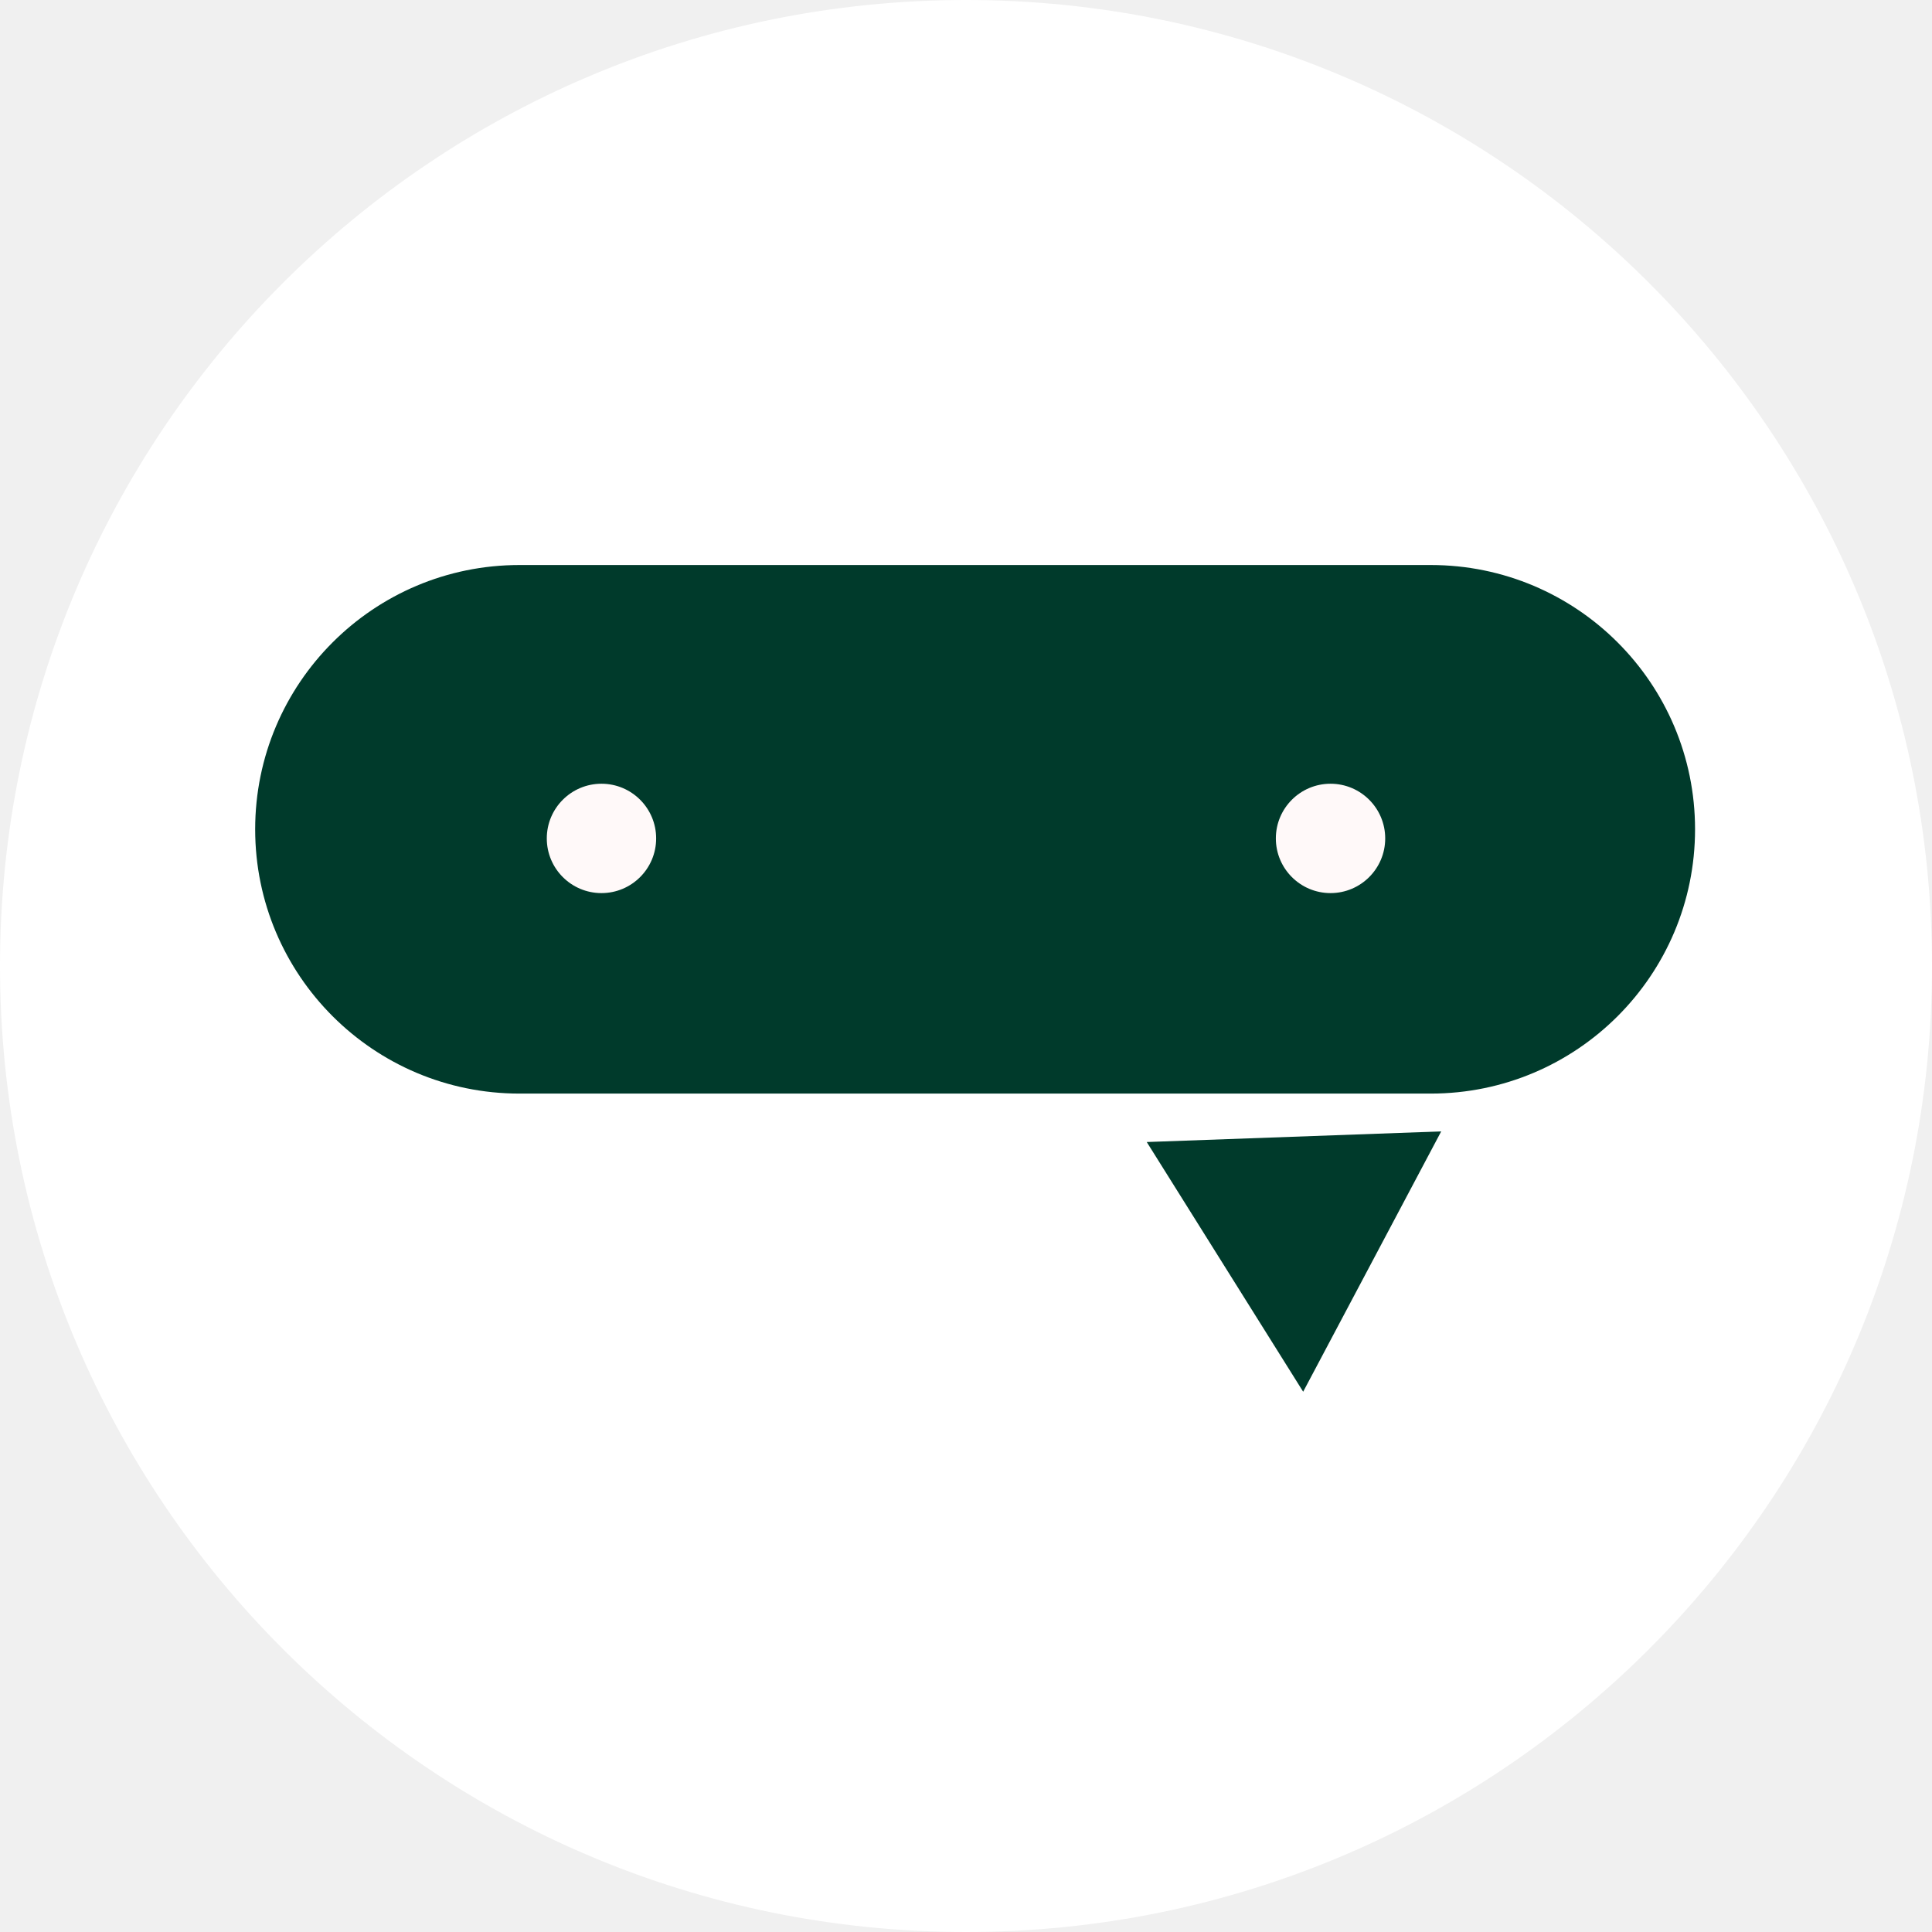
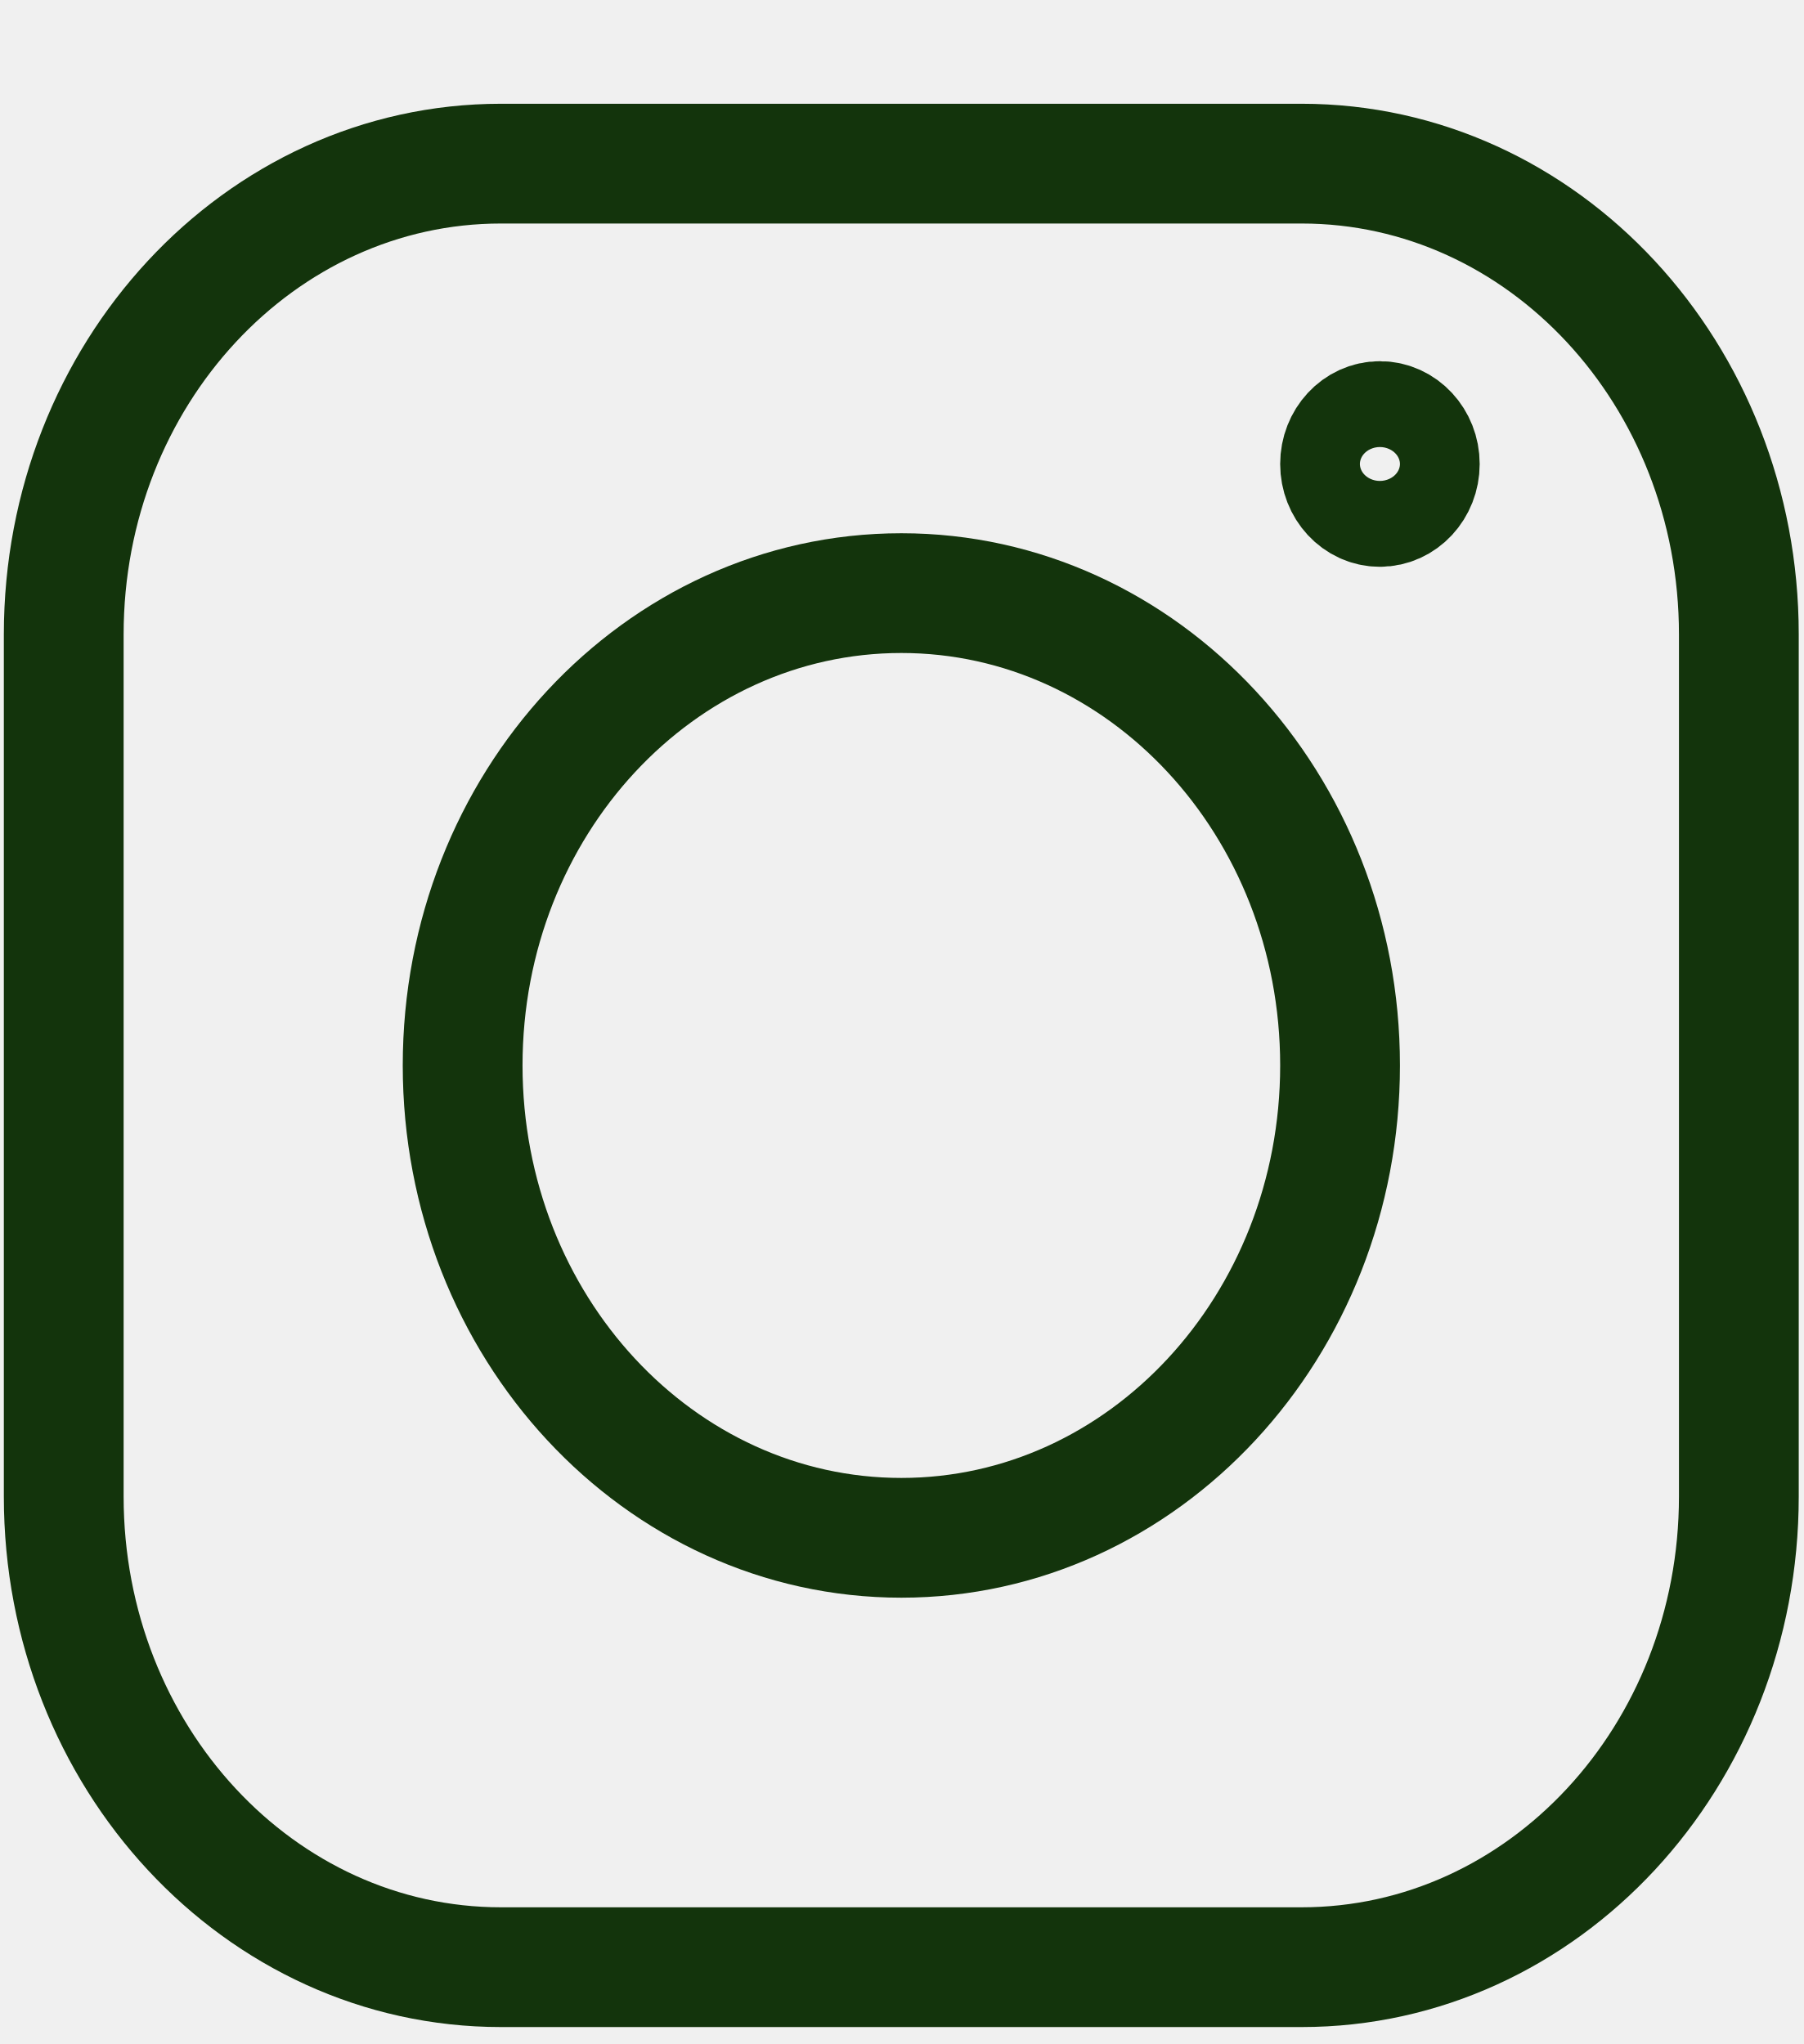
- <svg xmlns="http://www.w3.org/2000/svg" width="106" height="106" viewBox="0 0 106 106" fill="none">
-   <circle cx="53" cy="53" r="53" fill="white" />
-   <path d="M14 45.5C14 37.492 20.492 31 28.5 31H78.5C86.508 31 93 37.492 93 45.5C93 53.508 86.508 60 78.5 60H28.5C20.492 60 14 53.508 14 45.5Z" fill="#003A2B" />
-   <path d="M79.072 62.075L71.499 76.357L62.917 62.658L79.072 62.075Z" fill="#003A2B" />
-   <circle cx="33" cy="46" r="3" fill="#FFF9F9" />
-   <circle cx="73" cy="46" r="3" fill="#FFF9F9" />
+ <svg xmlns="http://www.w3.org/2000/svg" width="15" height="17" viewBox="0 0 15 17" fill="none">
+   <path d="M10.824 1.361H4.165C2.158 1.361 0.53 3.114 0.53 5.276V12.447C0.53 14.609 2.158 16.361 4.165 16.361H10.824C12.832 16.361 14.459 14.609 14.459 12.447V5.276C14.459 3.114 12.832 1.361 10.824 1.361Z" stroke="#13340C" stroke-width="0.996" stroke-linecap="round" stroke-linejoin="round" />
+   <path d="M7.495 12.79C9.509 12.79 11.143 11.031 11.143 8.861C11.143 6.691 9.509 4.933 7.495 4.933C5.48 4.933 3.847 6.691 3.847 8.861C3.847 11.031 5.48 12.79 7.495 12.79Z" stroke="#13340C" stroke-width="0.996" stroke-linecap="round" stroke-linejoin="round" />
+   <path d="M11.474 4.216C11.657 4.216 11.806 4.056 11.806 3.859C11.806 3.662 11.657 3.502 11.474 3.502C11.291 3.502 11.143 3.662 11.143 3.859C11.143 4.056 11.291 4.216 11.474 4.216Z" stroke="#13340C" stroke-width="0.996" stroke-linecap="round" stroke-linejoin="round" />
</svg>
